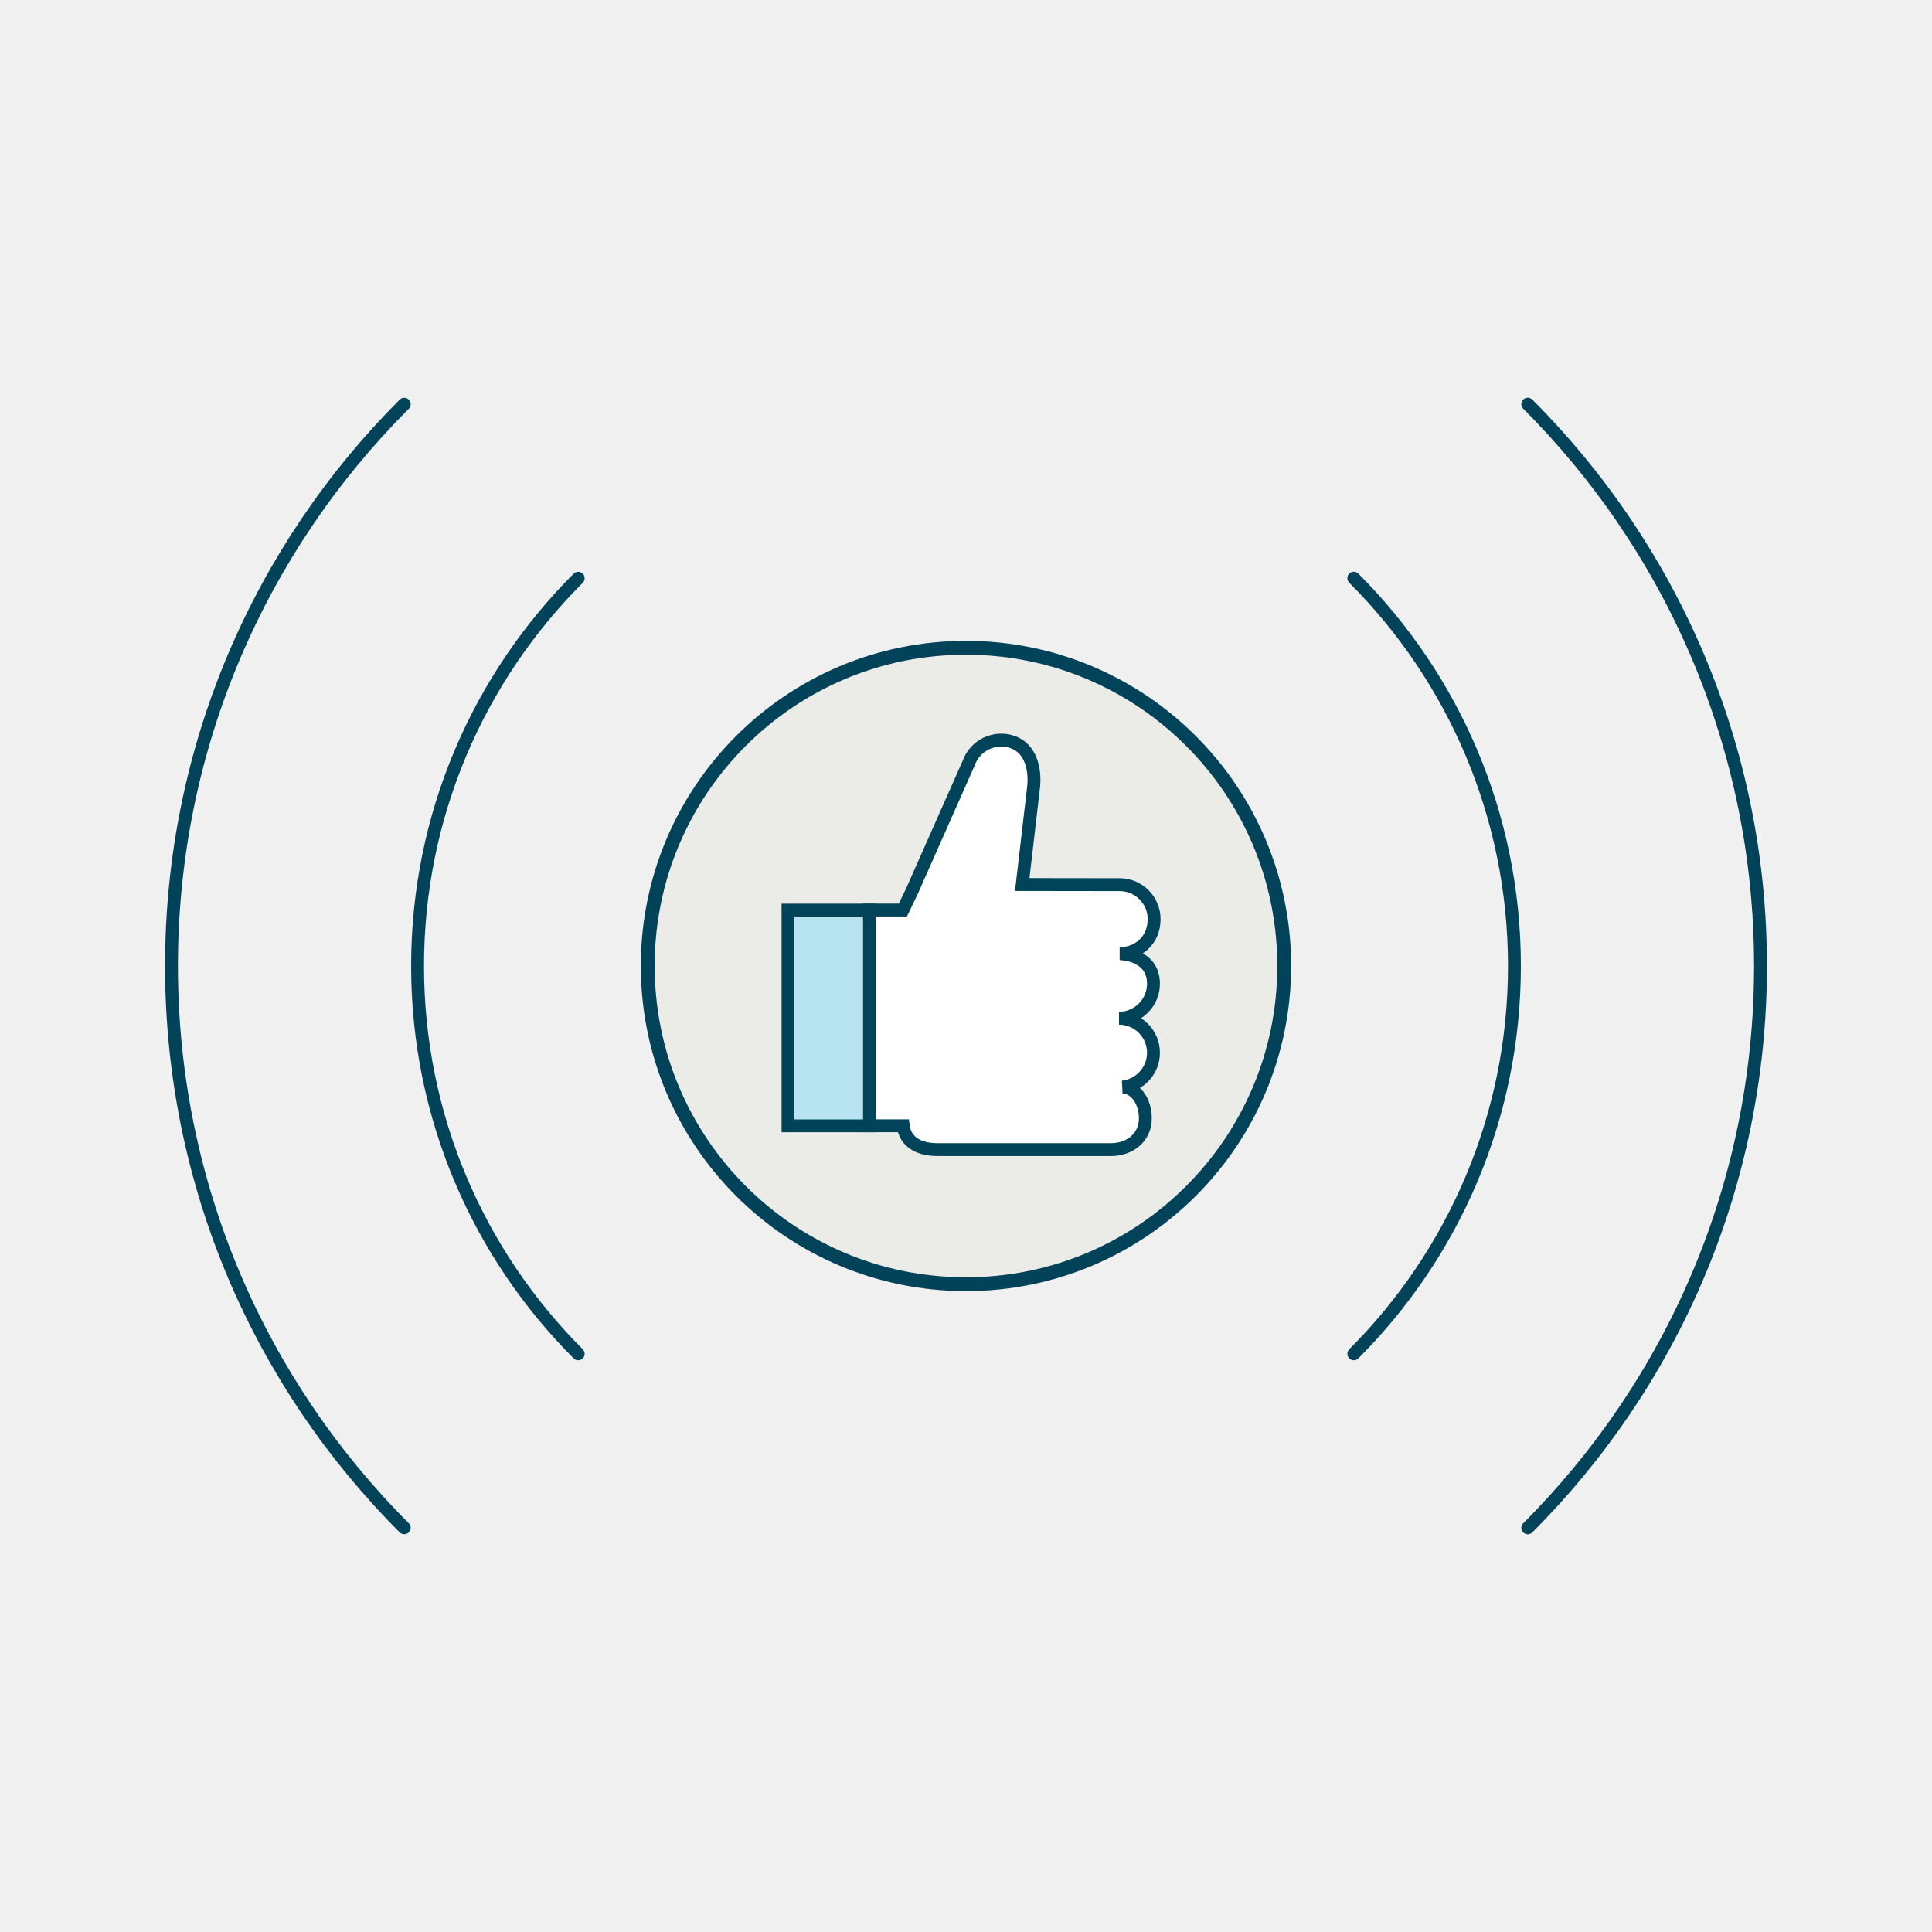
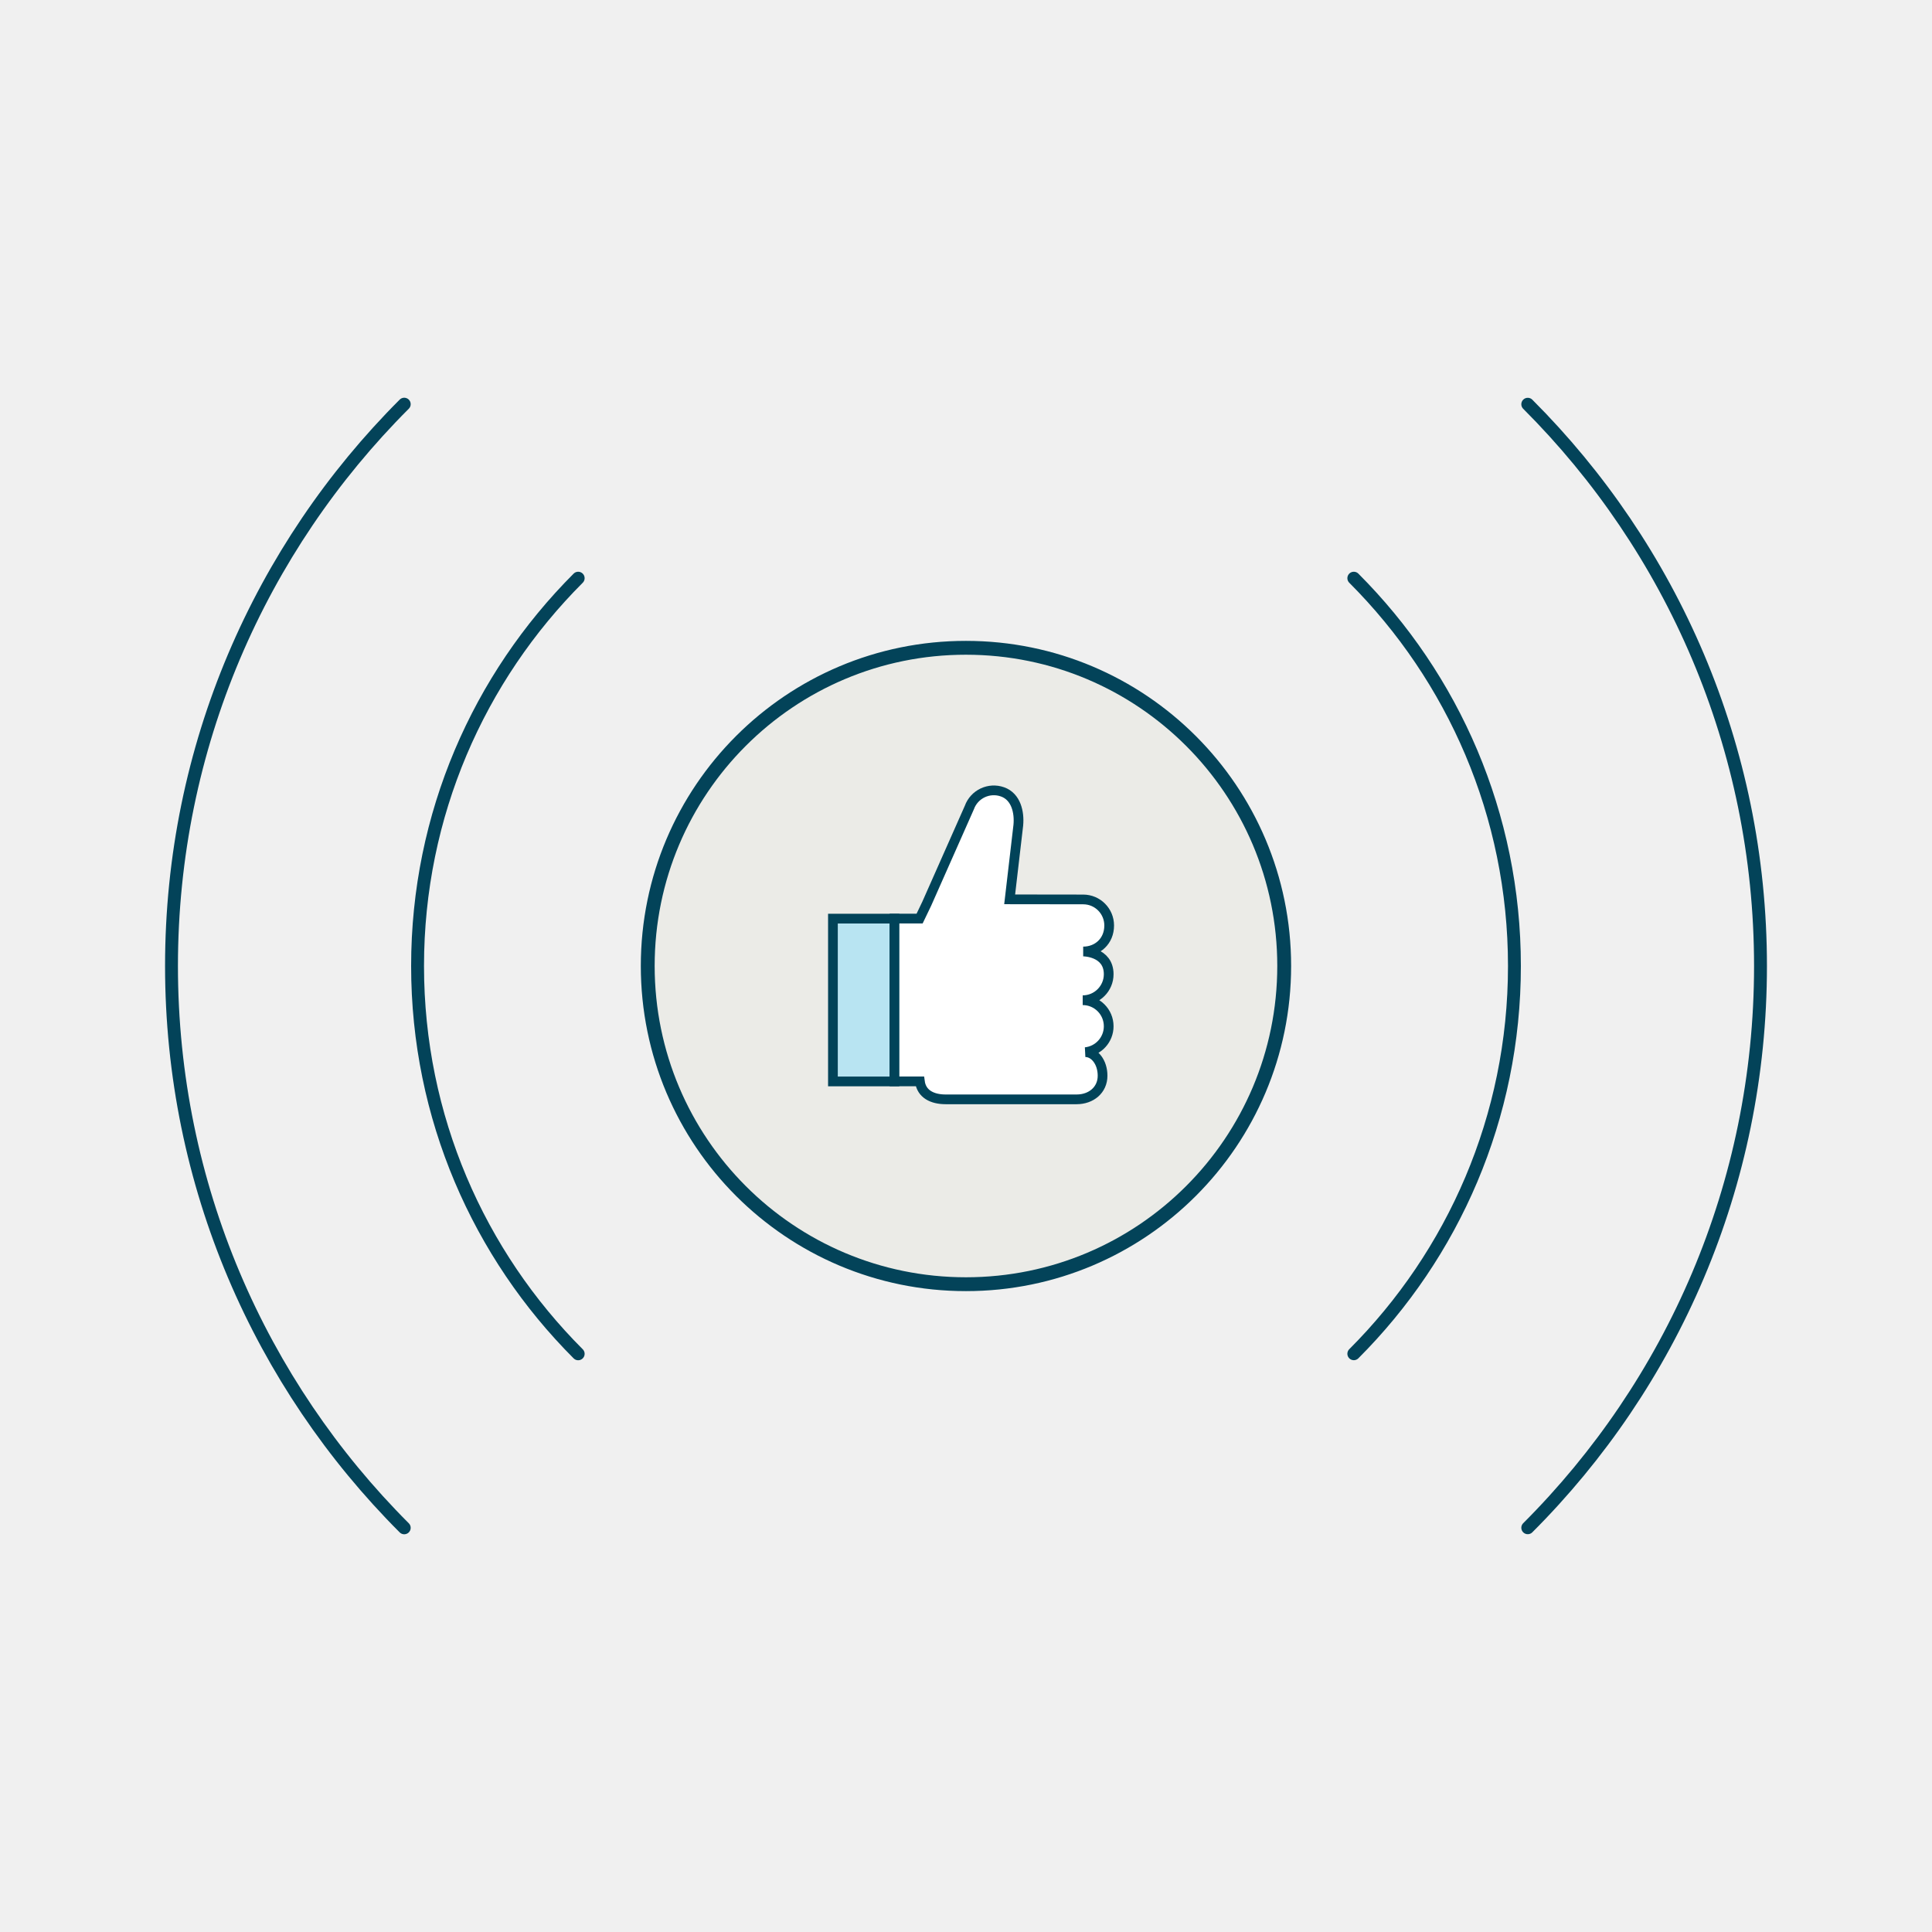
- <svg xmlns="http://www.w3.org/2000/svg" id="Layer_1" data-name="Layer 1" viewBox="0 0 300 300">
-   <defs>
-     <style>
-       .cls-1 {
-         fill: #ebebe7;
-         stroke-width: 2.15px;
-       }
- 
-       .cls-1, .cls-2, .cls-3, .cls-4 {
-         stroke-miterlimit: 10;
-       }
- 
-       .cls-1, .cls-2, .cls-4 {
-         fill-rule: evenodd;
-       }
- 
-       .cls-1, .cls-4 {
-         stroke: #034359;
-       }
- 
-       .cls-2 {
-         fill: #fff;
-       }
- 
-       .cls-2, .cls-3 {
-         stroke: #014359;
-       }
- 
-       .cls-2, .cls-3, .cls-4 {
-         stroke-linecap: round;
-         stroke-width: 2px;
-       }
- 
-       .cls-3 {
-         fill: #b8e4f2;
-       }
- 
-       .cls-4 {
-         fill: none;
-       }
-     </style>
-   </defs>
-   <path class="cls-1" d="M199.41,149.99c0,27.3-22.12,49.42-49.42,49.42s-49.41-22.12-49.41-49.42,22.13-49.41,49.41-49.4c27.3,0,49.42,22.12,49.42,49.4Z" />
-   <rect class="cls-3" x="122.36" y="141.32" width="12.66" height="33.5" />
-   <path class="cls-4" d="M89.78,89.79c-15.41,15.41-24.94,36.7-24.94,60.21s9.53,44.8,24.94,60.22" />
-   <path class="cls-4" d="M210.22,210.22c15.41-15.42,24.94-36.71,24.94-60.22s-9.53-44.8-24.94-60.22" />
-   <path class="cls-4" d="M62.77,62.77c-22.33,22.32-36.14,53.16-36.14,87.23s13.81,64.91,36.14,87.23" />
-   <path class="cls-4" d="M237.23,237.24c22.33-22.33,36.14-53.17,36.14-87.24s-13.81-64.91-36.14-87.24" />
-   <path class="cls-2" d="M173.86,137.37c2.96,0,5.35,2.4,5.35,5.36,0,3.23-2.4,5.35-5.35,5.35,0,0,5.25,0,5.25,4.68,0,2.95-2.4,5.35-5.35,5.35,2.96,0,5.35,2.4,5.35,5.36,0,2.77-2.1,5.05-4.8,5.33,1.88,0,3.54,2.05,3.54,4.85,0,2.95-2.37,4.86-5.33,4.86h-26.96c-2.73,0-4.97-1.07-5.31-3.7h-5.22v-33.5h5.17s.55-1.12,1.46-3.05c0,0,0,0,0,0l8.77-19.79c1-2.78,4.06-4.23,6.85-3.23,2.78,1,3.48,4.21,3.23,6.85l-1.78,15.26,15.13,.02Z" />
+ <svg xmlns="http://www.w3.org/2000/svg" id="es58r70G63x1" viewBox="0 0 300 300" shape-rendering="geometricPrecision" text-rendering="geometricPrecision">
+   <style>
+ #es58r70G63x3_ts {animation: es58r70G63x3_ts__ts 3000ms linear 1 normal forwards}@keyframes es58r70G63x3_ts__ts { 0% {transform: translate(150.785px,146.7168px) scale(0.754543,0.754543)} 73.333% {transform: translate(150.785px,146.7168px) scale(0.994457,0.994457)} 100% {transform: translate(150.785px,146.7168px) scale(0.994457,0.994457)}} #es58r70G63x6_tr {animation: es58r70G63x6_tr__tr 3000ms linear 1 normal forwards}@keyframes es58r70G63x6_tr__tr { 0% {transform: translate(150px,150px) rotate(180deg)} 26% {transform: translate(150px,150px) rotate(180deg)} 100% {transform: translate(150px,150px) rotate(63.1579deg)}}
+ </style>
+   <path d="M199.41,149.99c0,27.3-22.12,49.42-49.42,49.42s-49.41-22.12-49.41-49.42s22.13-49.41,49.41-49.4c27.3,0,49.42,22.12,49.42,49.4Z" fill="#ebebe7" fill-rule="evenodd" stroke="#034359" stroke-width="2.15" stroke-miterlimit="10" />
+   <g id="es58r70G63x3_ts" transform="translate(150.785,146.7168) scale(0.754543,0.754543)">
+     <g transform="translate(-150.785,-146.7168)">
+       <rect width="12.66" height="33.5" rx="0" ry="0" transform="translate(122.36 141.32)" fill="#b8e4f2" stroke="#014359" stroke-width="2" stroke-linecap="round" stroke-miterlimit="10" />
+       <path d="M173.86,137.37c2.96,0,5.35,2.4,5.35,5.36c0,3.23-2.4,5.35-5.35,5.35c0,0,5.25,0,5.25,4.68c0,2.95-2.4,5.35-5.35,5.35c2.96,0,5.35,2.4,5.35,5.36c0,2.77-2.1,5.05-4.8,5.33c1.88,0,3.54,2.05,3.54,4.85c0,2.95-2.37,4.86-5.33,4.86h-26.96c-2.73,0-4.97-1.07-5.31-3.7h-5.22v-33.5h5.17c0,0,.55-1.12,1.46-3.05c0,0,0,0,0,0l8.77-19.79c1-2.78,4.06-4.23,6.85-3.23c2.78,1,3.48,4.21,3.23,6.85l-1.78,15.26l15.13.02Z" fill="#fff" fill-rule="evenodd" stroke="#014359" stroke-width="2" stroke-linecap="round" stroke-miterlimit="10" />
+     </g>
+   </g>
+   <g id="es58r70G63x6_tr" transform="translate(150,150) rotate(180)">
+     <g transform="translate(-150,-150)">
+       <path d="M89.78,89.79C74.37,105.2,64.84,126.49,64.84,150s9.53,44.8,24.94,60.22" fill="none" fill-rule="evenodd" stroke="#034359" stroke-width="2" stroke-linecap="round" stroke-miterlimit="10" />
+       <path d="M210.22,210.22c15.41-15.42,24.94-36.71,24.94-60.22s-9.53-44.8-24.94-60.22" fill="none" fill-rule="evenodd" stroke="#034359" stroke-width="2" stroke-linecap="round" stroke-miterlimit="10" />
+       <path d="M62.77,62.77C40.44,85.09,26.63,115.93,26.63,150s13.81,64.91,36.14,87.23" fill="none" fill-rule="evenodd" stroke="#034359" stroke-width="2" stroke-linecap="round" stroke-miterlimit="10" />
+       <path d="M237.23,237.24c22.33-22.33,36.14-53.17,36.14-87.24s-13.81-64.91-36.14-87.24" fill="none" fill-rule="evenodd" stroke="#034359" stroke-width="2" stroke-linecap="round" stroke-miterlimit="10" />
+     </g>
+   </g>
</svg>
